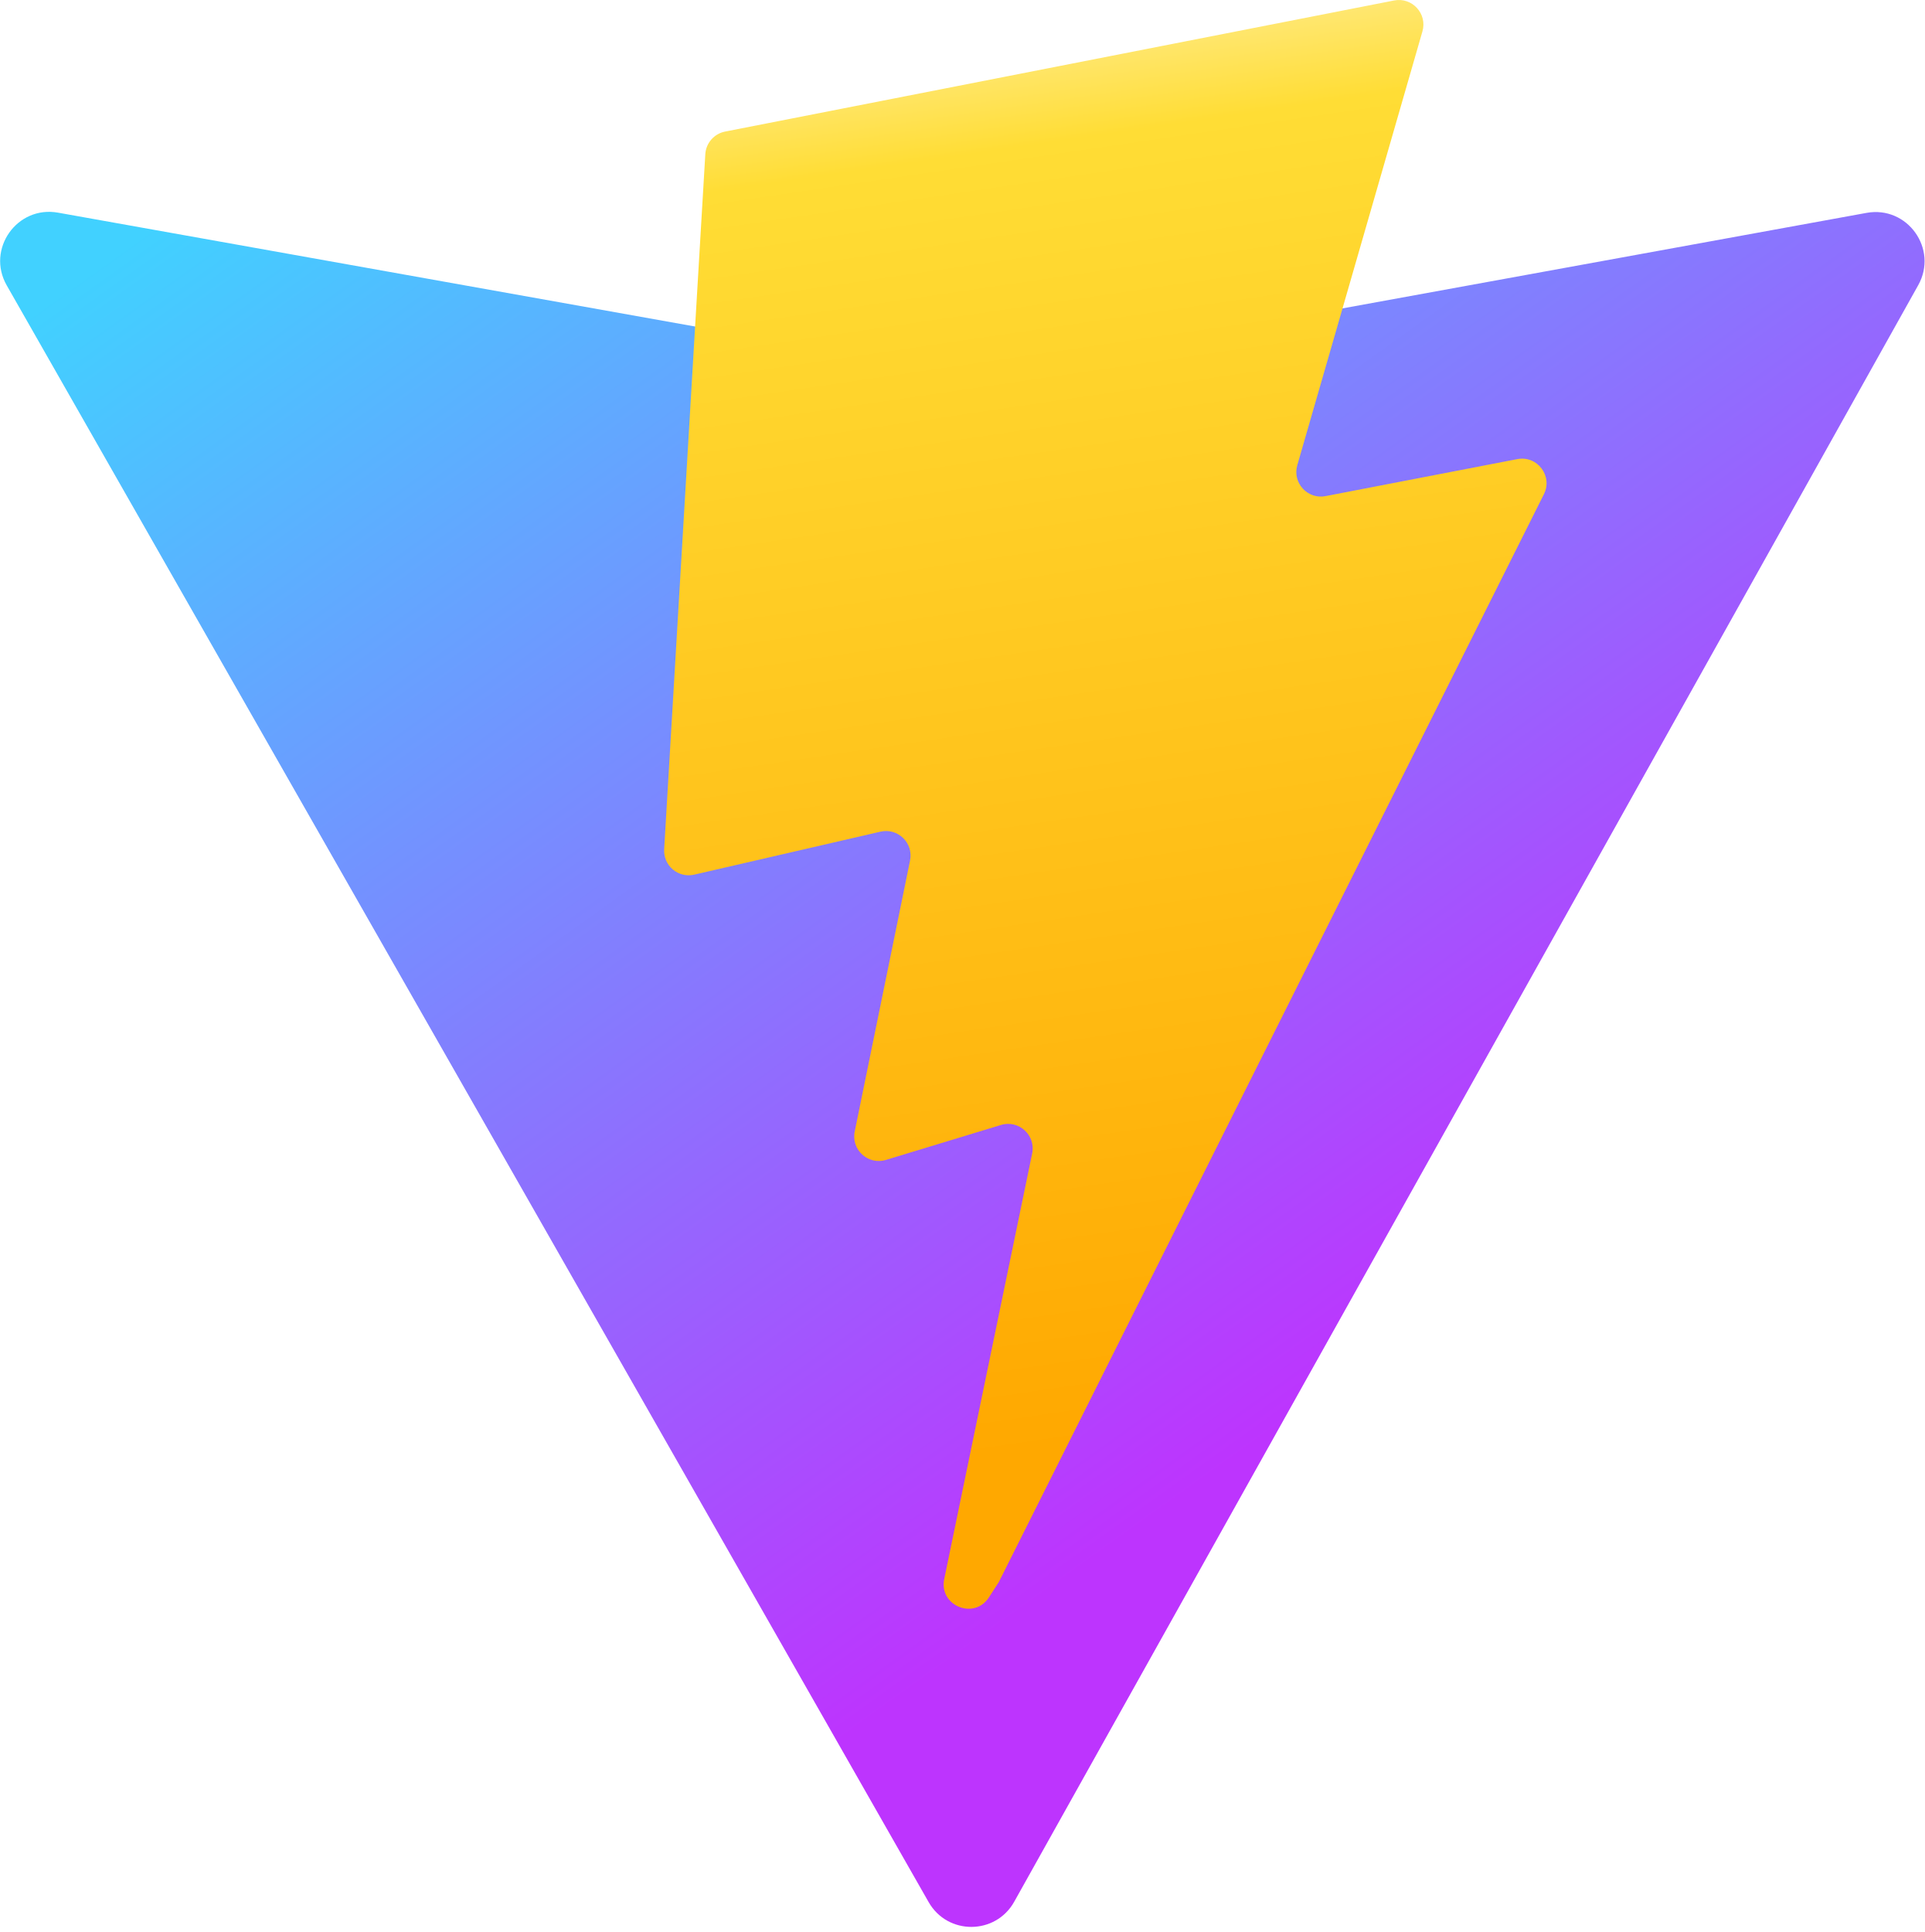
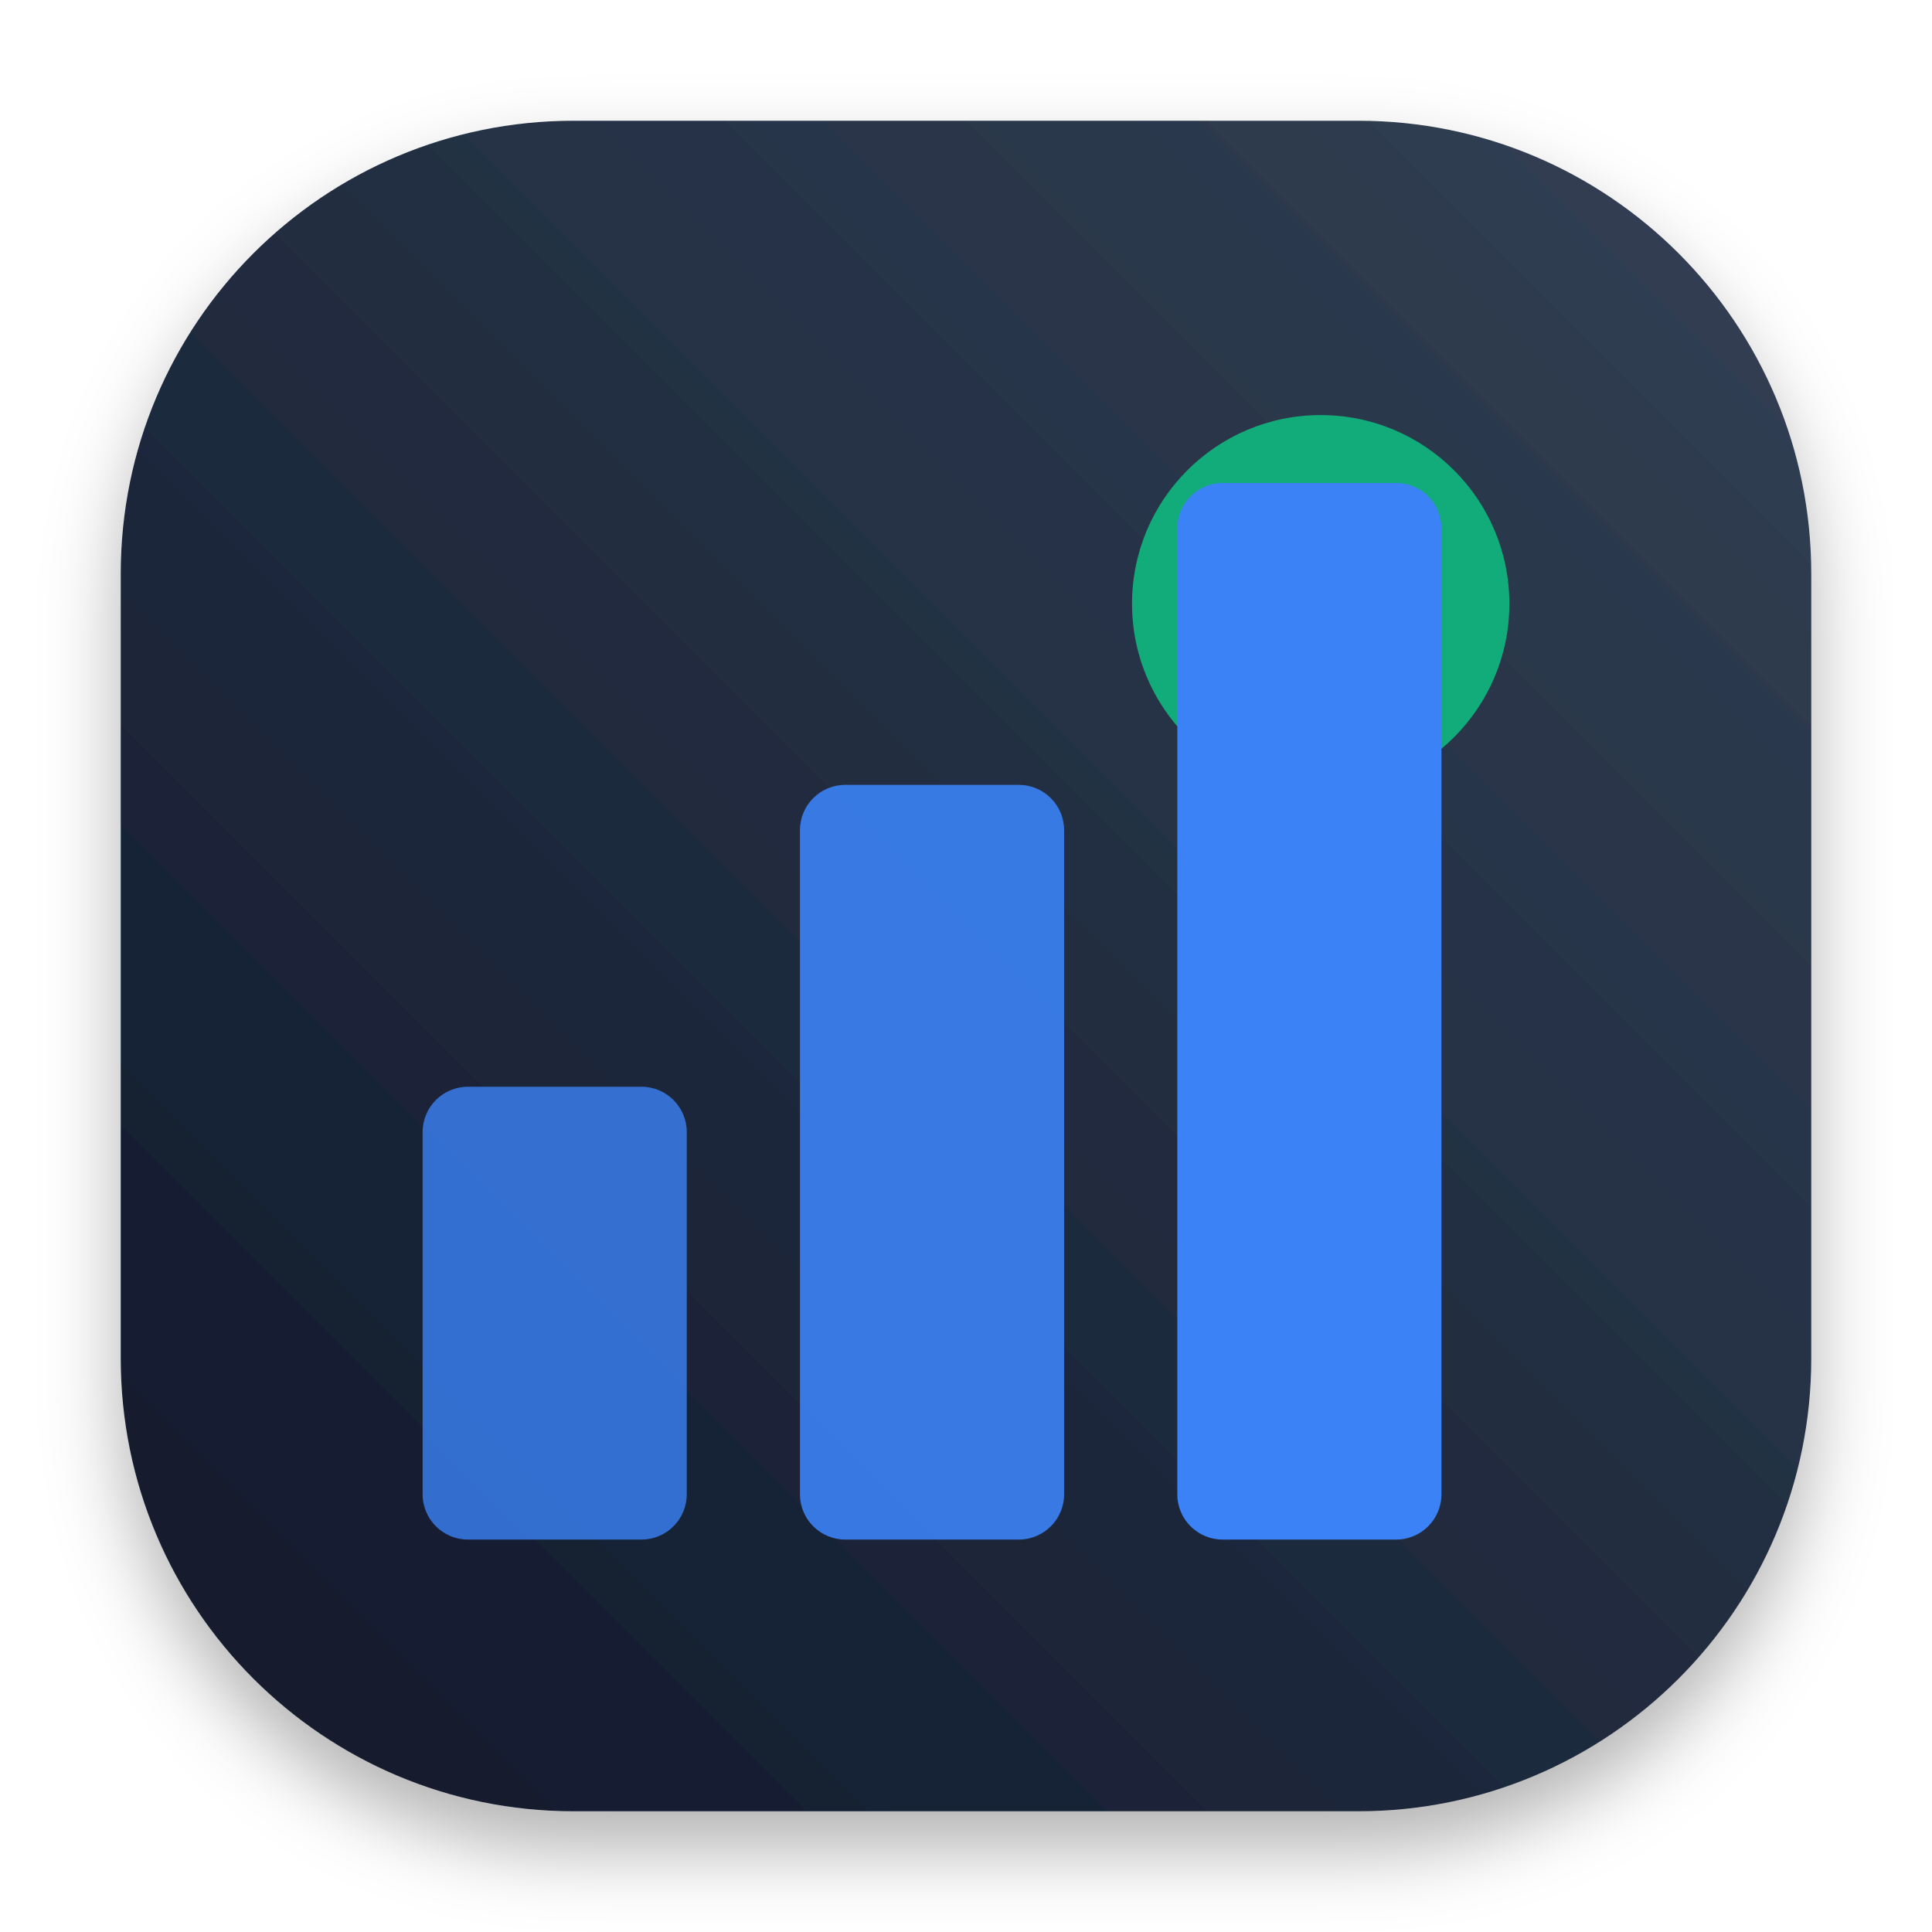
- <svg xmlns="http://www.w3.org/2000/svg" aria-hidden="true" role="img" class="iconify iconify--logos" width="31.88" height="32" preserveAspectRatio="xMidYMid meet" viewBox="0 0 256 257">
+ <svg xmlns="http://www.w3.org/2000/svg" width="512" height="512" viewBox="0 0 512 512">
  <defs>
-     <linearGradient id="IconifyId1813088fe1fbc01fb466" x1="-.828%" x2="57.636%" y1="7.652%" y2="78.411%">
-       <stop offset="0%" stop-color="#41D1FF" />
-       <stop offset="100%" stop-color="#BD34FE" />
+     <linearGradient id="mainGradient" x1="0%" y1="100%" x2="100%" y2="0%">
+       <stop offset="0%" style="stop-color:#0f172a;stop-opacity:1" />
+       <stop offset="100%" style="stop-color:#334155;stop-opacity:1" />
    </linearGradient>
-     <linearGradient id="IconifyId1813088fe1fbc01fb467" x1="43.376%" x2="50.316%" y1="2.242%" y2="89.03%">
-       <stop offset="0%" stop-color="#FFEA83" />
-       <stop offset="8.333%" stop-color="#FFDD35" />
-       <stop offset="100%" stop-color="#FFA800" />
-     </linearGradient>
+     <filter id="dropShadow" x="-20%" y="-20%" width="140%" height="140%">
+       <feGaussianBlur in="SourceAlpha" stdDeviation="10" />
+       <feOffset dx="0" dy="10" result="offsetblur" />
+       <feComponentTransfer>
+         <feFuncA type="linear" slope="0.3" />
+       </feComponentTransfer>
+       <feMerge>
+         <feMergeNode />
+         <feMergeNode in="SourceGraphic" />
+       </feMerge>
+     </filter>
  </defs>
-   <path fill="url(#IconifyId1813088fe1fbc01fb466)" d="M255.153 37.938L134.897 252.976c-2.483 4.44-8.862 4.466-11.382.048L.875 37.958c-2.746-4.814 1.371-10.646 6.827-9.67l120.385 21.517a6.537 6.537 0 0 0 2.322-.004l117.867-21.483c5.438-.991 9.574 4.796 6.877 9.62Z" />
-   <path fill="url(#IconifyId1813088fe1fbc01fb467)" d="M185.432.063L96.44 17.501a3.268 3.268 0 0 0-2.634 3.014l-5.474 92.456a3.268 3.268 0 0 0 3.997 3.378l24.777-5.718c2.318-.535 4.413 1.507 3.936 3.838l-7.361 36.047c-.495 2.426 1.782 4.5 4.151 3.78l15.304-4.649c2.372-.72 4.652 1.36 4.15 3.788l-11.698 56.621c-.732 3.542 3.979 5.473 5.943 2.437l1.313-2.028l72.516-144.72c1.215-2.423-.88-5.186-3.54-4.672l-25.505 4.922c-2.396.462-4.435-1.77-3.759-4.114l16.646-57.705c.677-2.35-1.37-4.583-3.769-4.113Z" />
+   <rect x="32" y="32" width="448" height="448" rx="120" ry="120" fill="url(#mainGradient)" filter="url(#dropShadow)" />
+   <circle cx="350" cy="160" r="50" fill="#10b981" opacity="0.9" />
+   <g transform="translate(112, 128)">
+     <rect x="0" y="160" width="70" height="120" rx="12" fill="#3b82f6" opacity="0.8" />
+     <rect x="100" y="80" width="70" height="200" rx="12" fill="#3b82f6" opacity="0.9" />
+     <rect x="200" y="0" width="70" height="280" rx="12" fill="#3b82f6" />
+   </g>
</svg>
